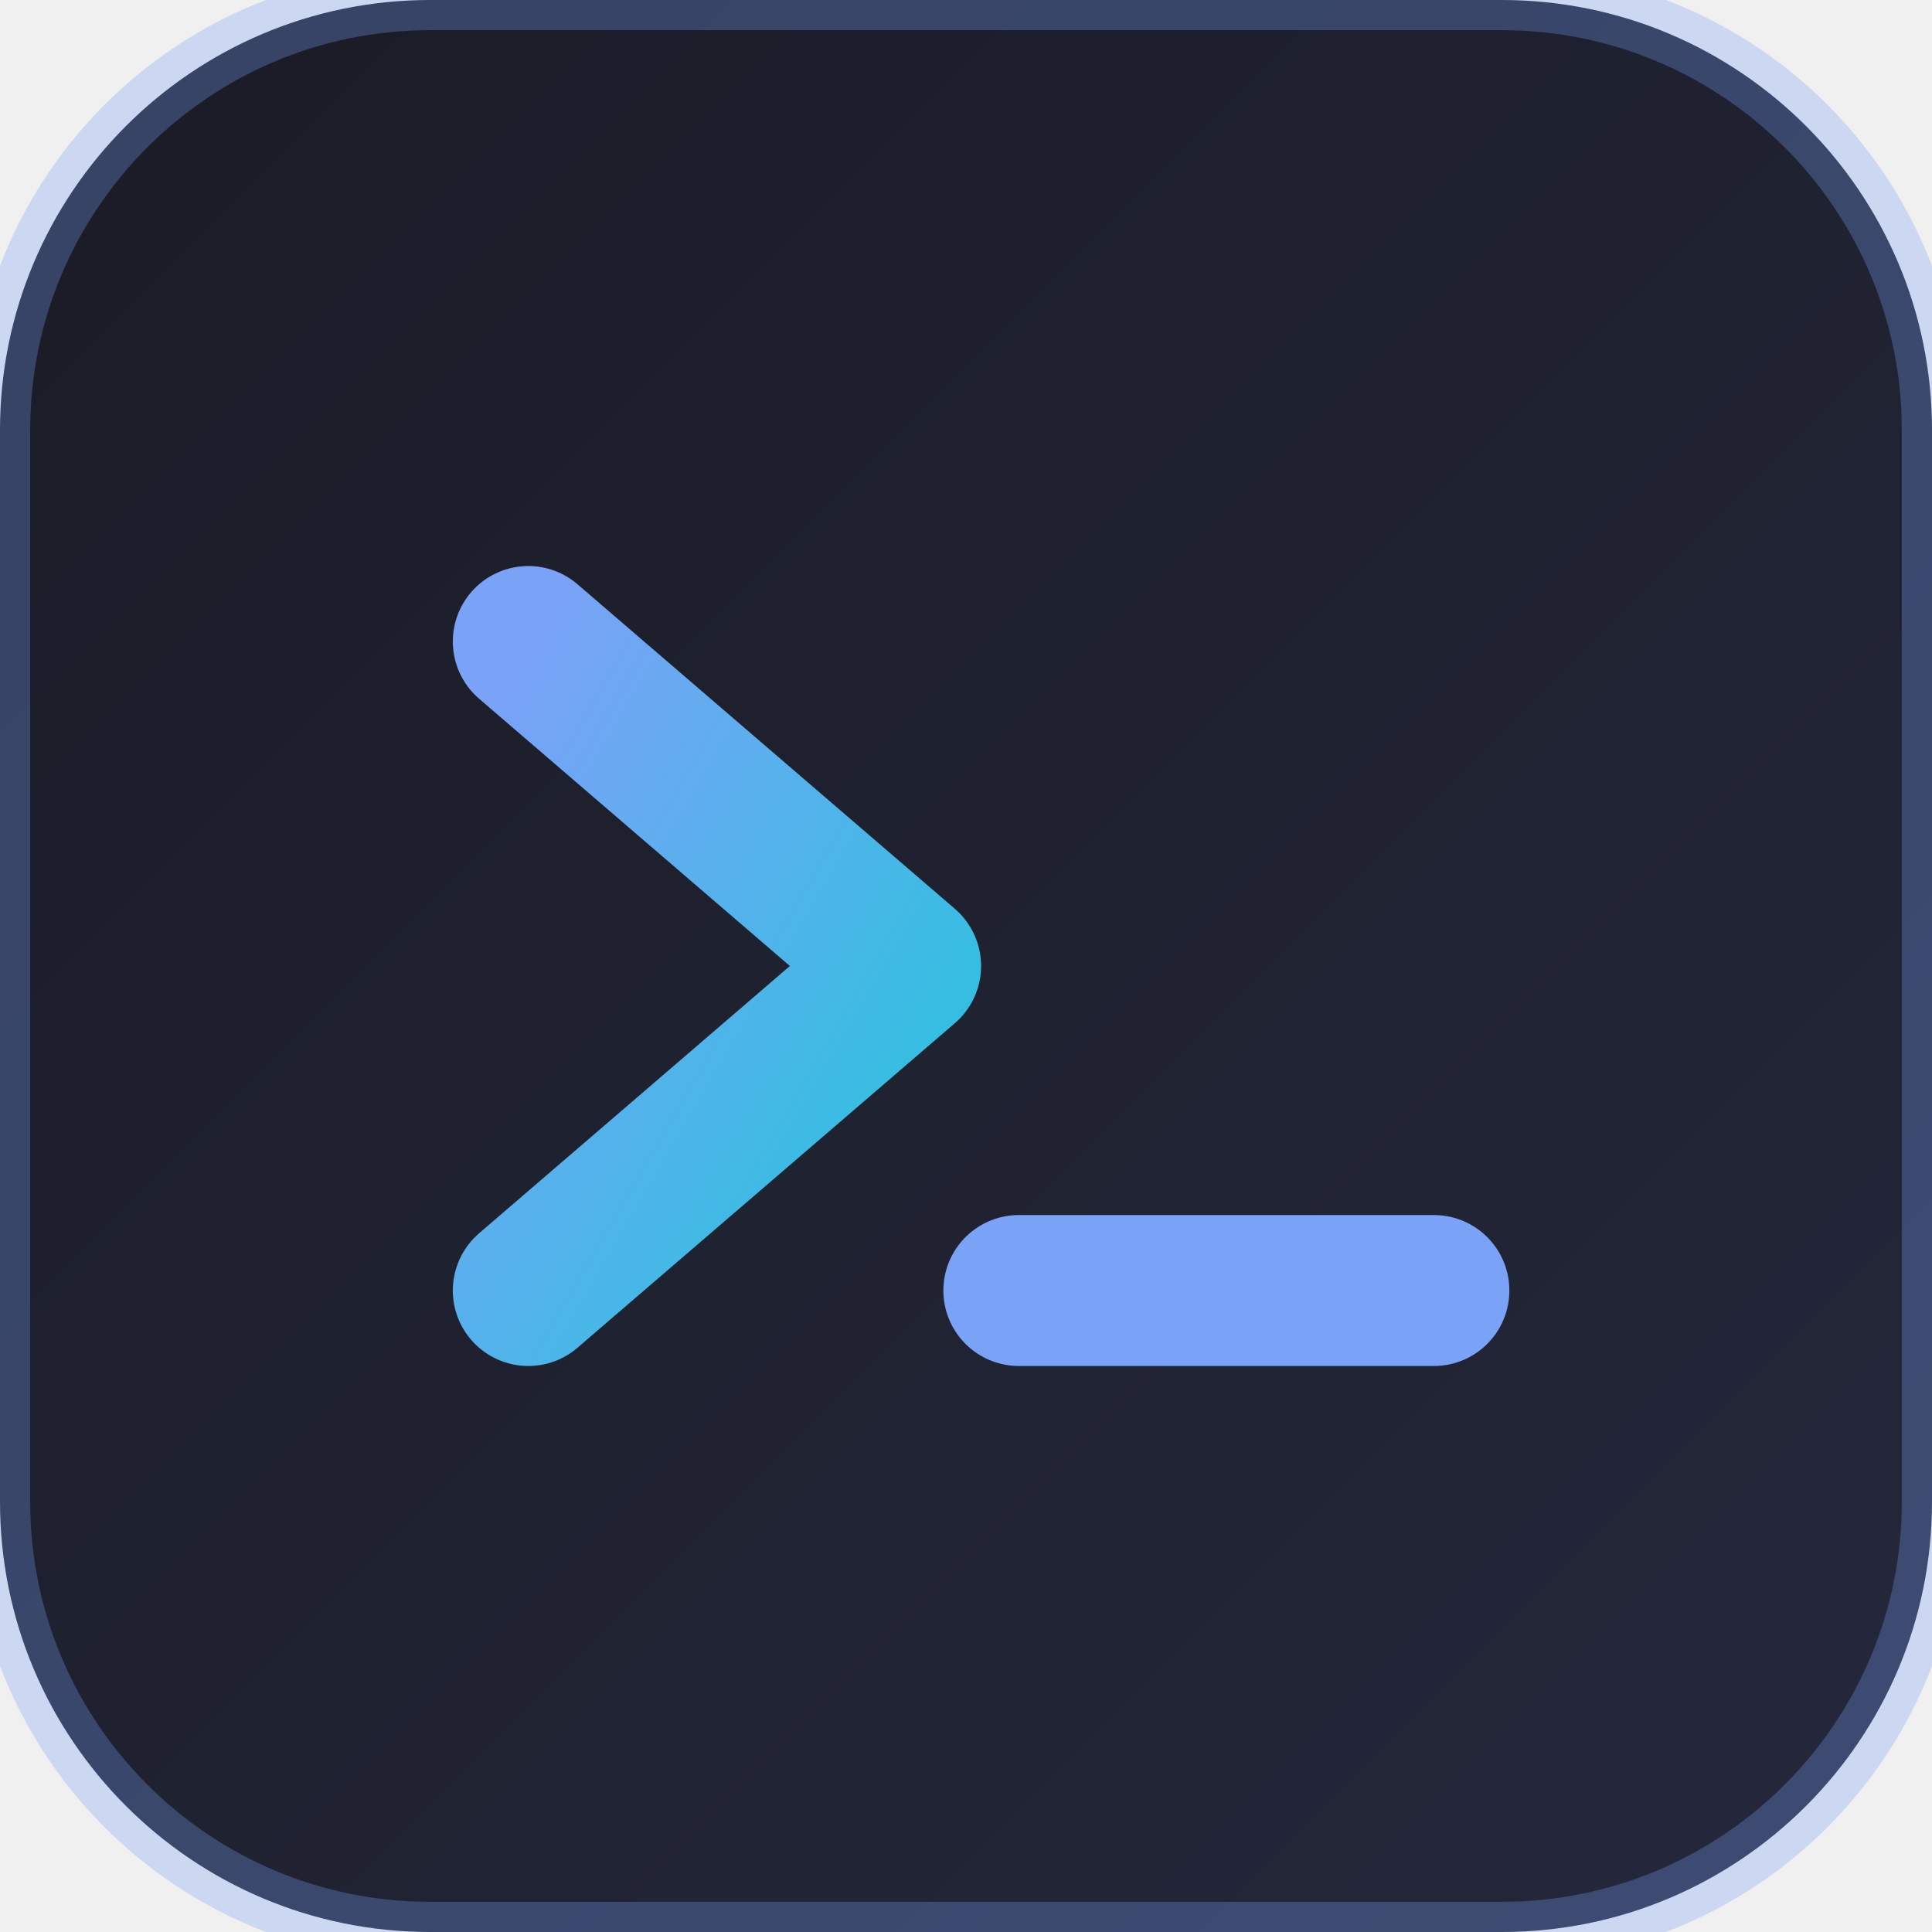
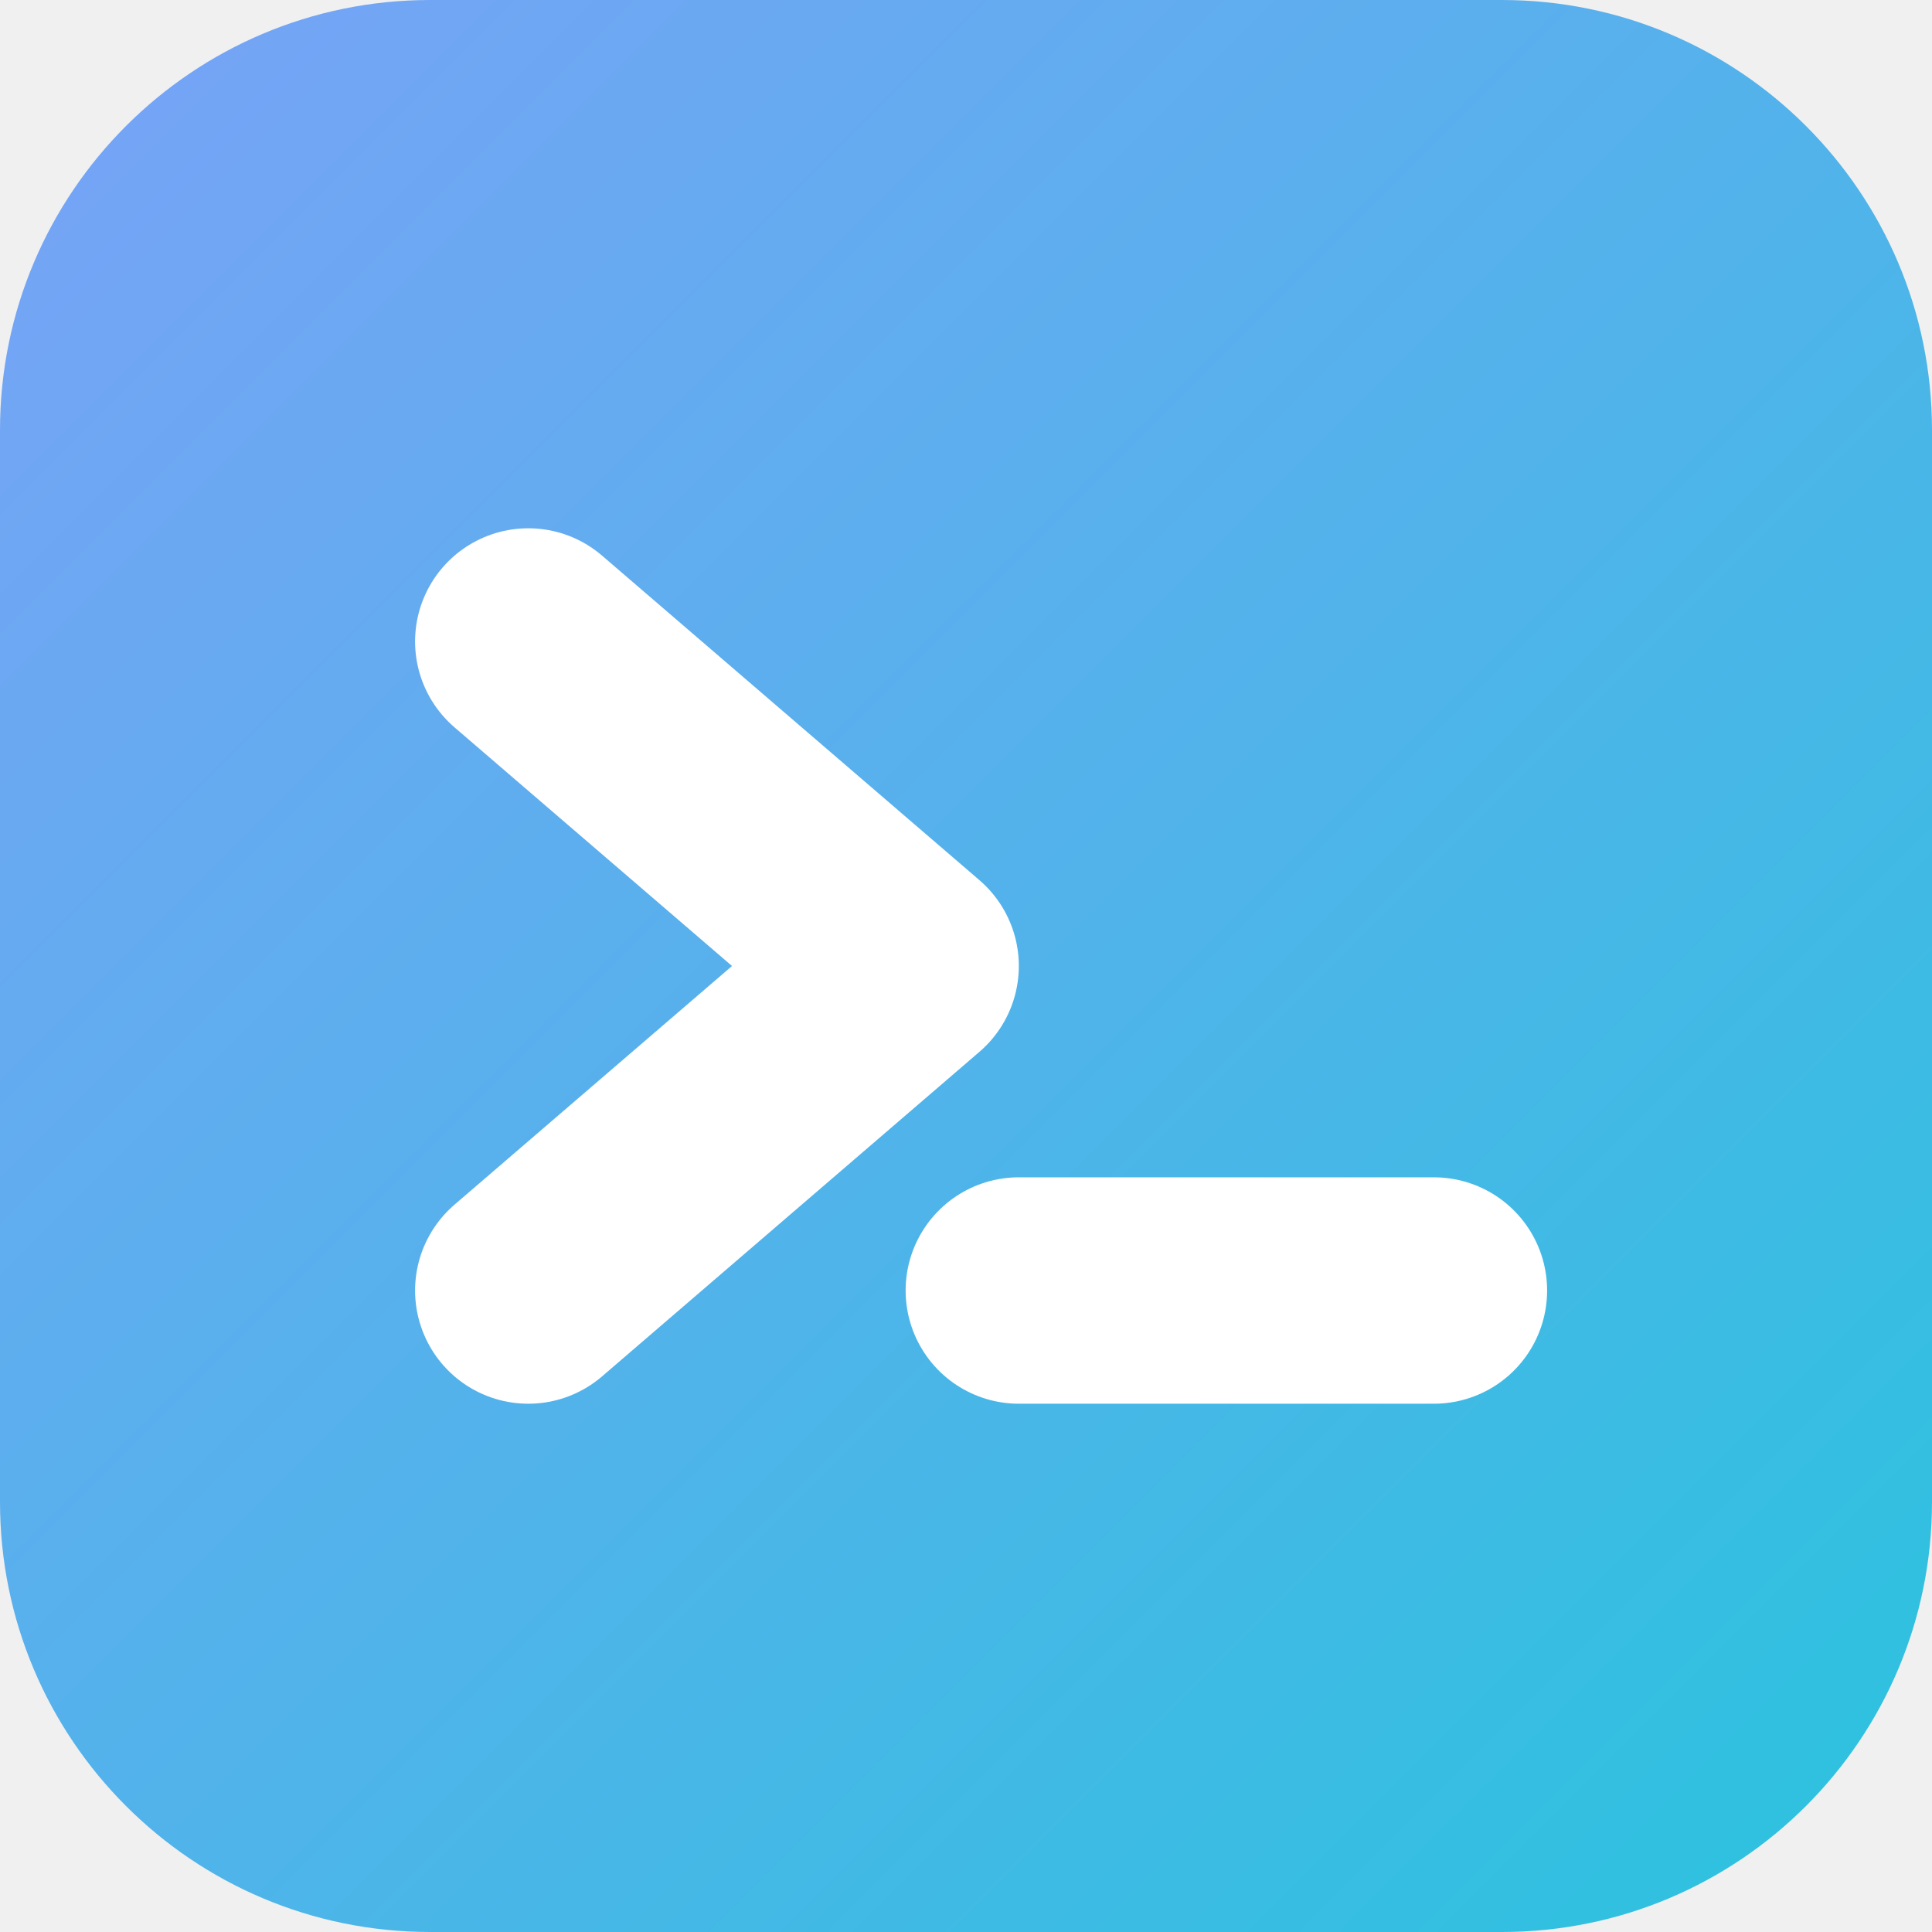
<svg xmlns="http://www.w3.org/2000/svg" viewBox="0 0 1024 1024">
  <defs>
    <linearGradient id="bg" x1="0%" y1="0%" x2="100%" y2="100%">
-       <stop offset="0%" style="stop-color:#1a1b26" />
-       <stop offset="100%" style="stop-color:#24283b" />
-     </linearGradient>
-     <linearGradient id="accent" x1="0%" y1="0%" x2="100%" y2="100%">
      <stop offset="0%" style="stop-color:#7aa2f7" />
      <stop offset="100%" style="stop-color:#2ac3de" />
    </linearGradient>
  </defs>
-   <rect width="1024" height="1024" rx="228" fill="url(#bg)" stroke="#7aa2f7" stroke-width="32" stroke-opacity="0.3" />
-   <path d="M280 340 L480 512 L280 684" stroke="url(#accent)" stroke-width="80" stroke-linecap="round" stroke-linejoin="round" fill="none" />
-   <line x1="540" y1="684" x2="760" y2="684" stroke="#7aa2f7" stroke-width="80" stroke-linecap="round" />
+   <rect width="1024" height="1024" rx="228" fill="url(#bg)" />
+   <path d="M280 340 L480 512 L280 684" stroke="#ffffff" stroke-width="120" stroke-linecap="round" stroke-linejoin="round" fill="none" />
+   <line x1="540" y1="684" x2="760" y2="684" stroke="#ffffff" stroke-width="120" stroke-linecap="round" />
</svg>
